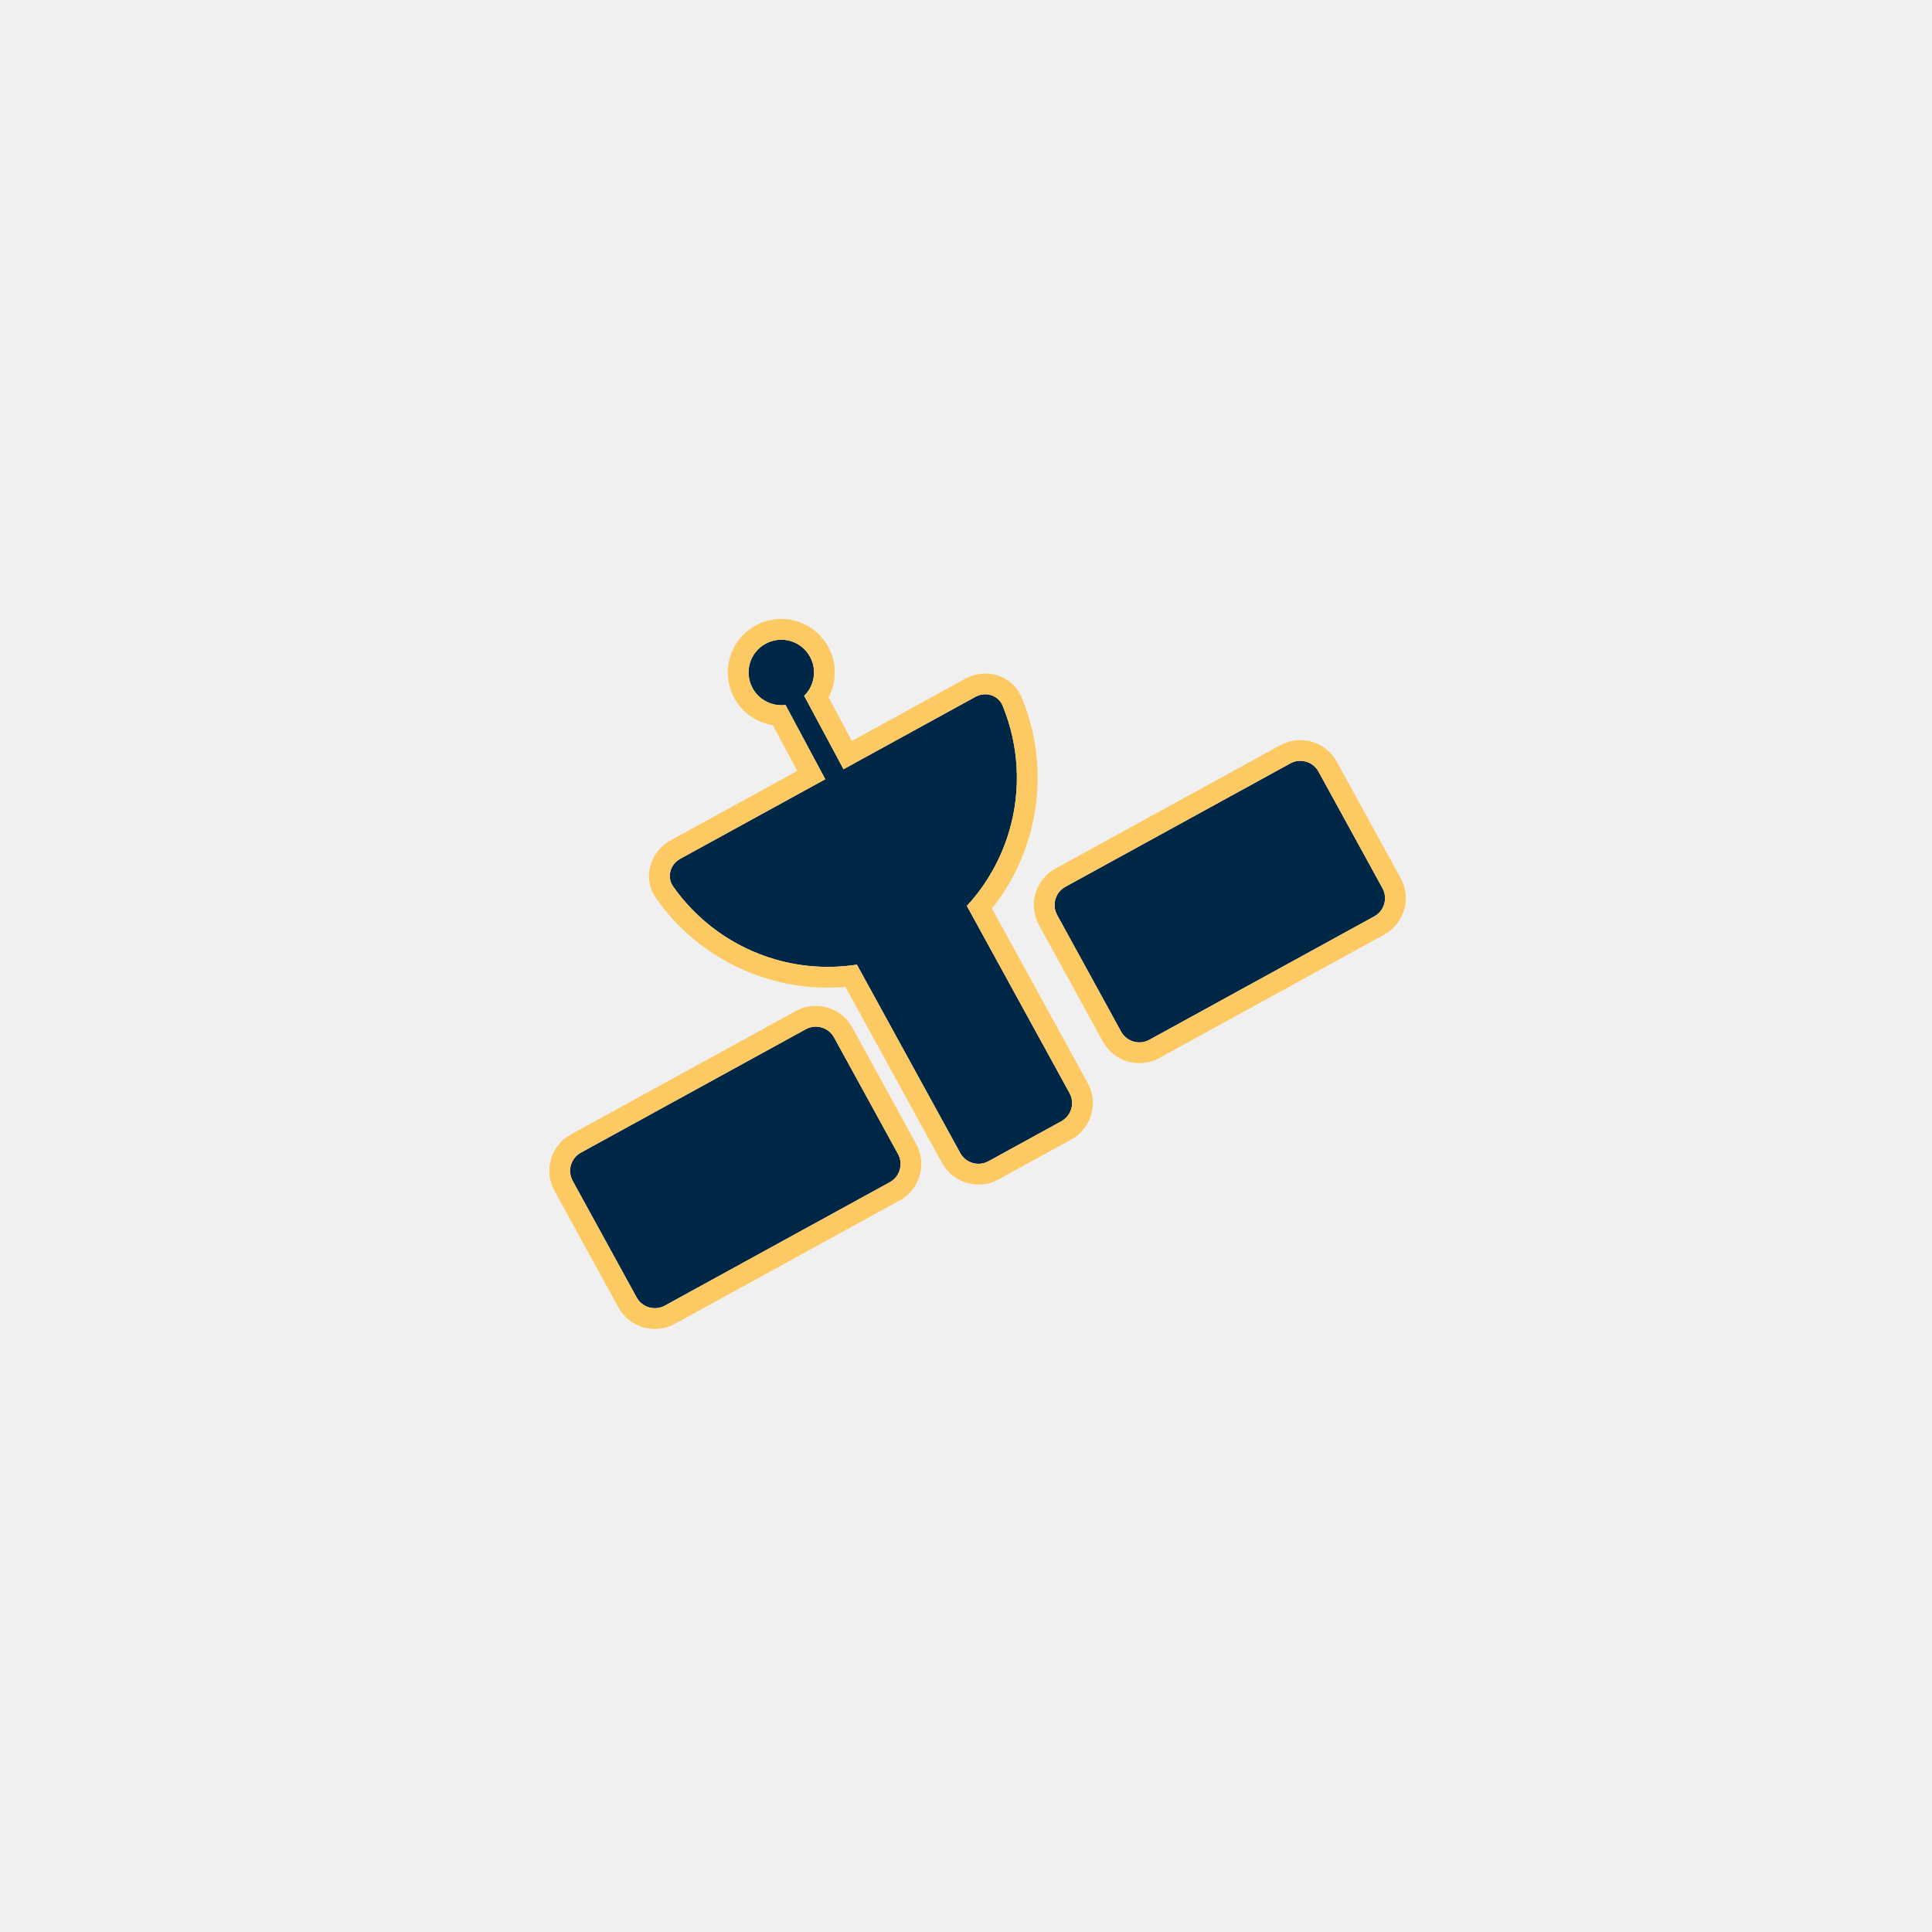
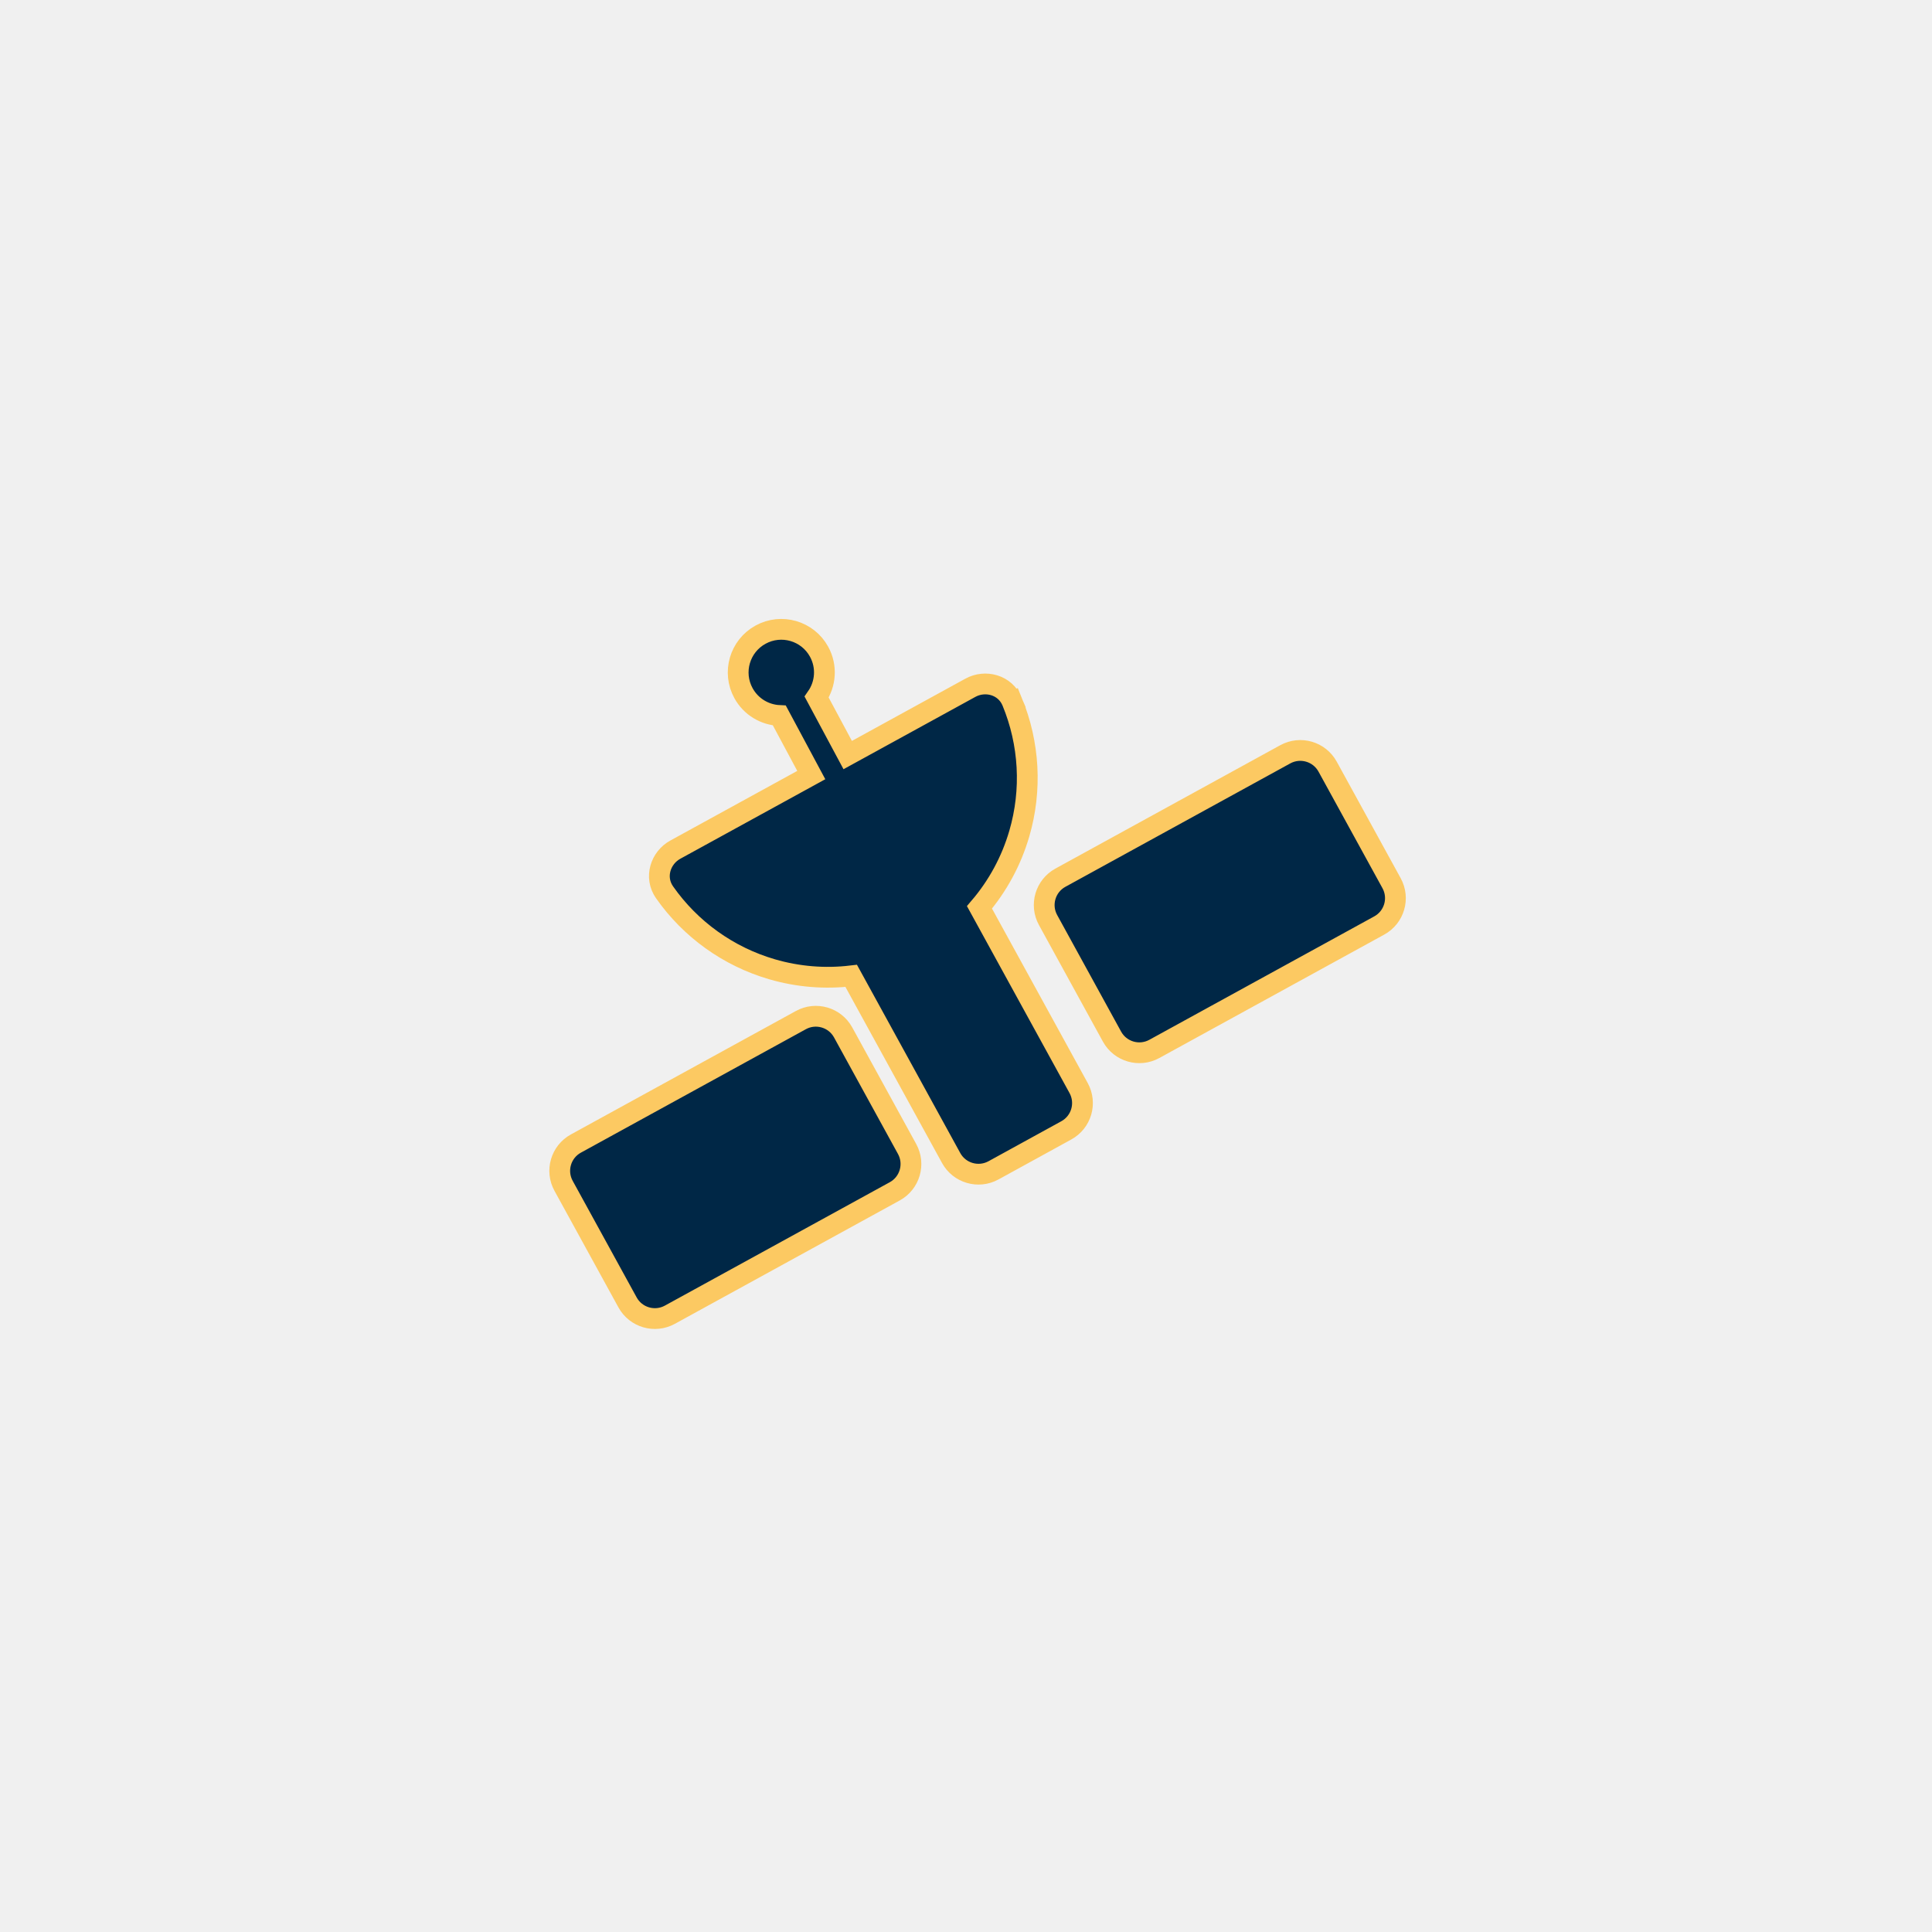
<svg xmlns="http://www.w3.org/2000/svg" width="93" height="93" viewBox="0 0 93 93" fill="none">
-   <mask id="path-1-outside-1_216_90" maskUnits="userSpaceOnUse" x="17.455" y="19.806" width="51.648" height="46.109" fill="black">
-     <rect fill="white" x="17.455" y="19.806" width="51.648" height="46.109" />
-     <path fill-rule="evenodd" clip-rule="evenodd" d="M38.71 33.495C39.203 33.014 39.337 32.245 38.989 31.611C38.571 30.849 37.614 30.57 36.851 30.988C36.088 31.407 35.809 32.364 36.228 33.127C36.548 33.711 37.186 34.012 37.81 33.932L39.727 37.509L32.748 41.338C32.264 41.603 32.083 42.215 32.4 42.667C33.582 44.353 35.308 45.596 37.304 46.178C38.596 46.555 39.942 46.636 41.247 46.434L46.223 55.502C46.489 55.987 47.097 56.164 47.581 55.898L51.088 53.974C51.572 53.708 51.749 53.1 51.483 52.616L46.541 43.609C47.484 42.585 48.189 41.349 48.586 39.987C49.168 37.992 49.046 35.868 48.26 33.965C48.049 33.455 47.435 33.279 46.951 33.545L40.604 37.028L38.71 33.495ZM40.148 49.939C39.882 49.455 39.274 49.278 38.79 49.543L27.963 55.484C27.479 55.749 27.302 56.357 27.567 56.842L30.646 62.453C30.912 62.937 31.519 63.114 32.004 62.848L42.831 56.907C43.315 56.642 43.492 56.034 43.227 55.55L40.148 49.939ZM62.111 36.748C62.595 36.482 63.203 36.659 63.468 37.143L66.547 42.754C66.813 43.239 66.636 43.846 66.151 44.112L55.324 50.053C54.84 50.318 54.232 50.141 53.966 49.657L50.888 44.046C50.622 43.562 50.799 42.954 51.283 42.688L62.111 36.748Z" />
-   </mask>
-   <path fill-rule="evenodd" clip-rule="evenodd" d="M38.71 33.495C39.203 33.014 39.337 32.245 38.989 31.611C38.571 30.849 37.614 30.57 36.851 30.988C36.088 31.407 35.809 32.364 36.228 33.127C36.548 33.711 37.186 34.012 37.81 33.932L39.727 37.509L32.748 41.338C32.264 41.603 32.083 42.215 32.4 42.667C33.582 44.353 35.308 45.596 37.304 46.178C38.596 46.555 39.942 46.636 41.247 46.434L46.223 55.502C46.489 55.987 47.097 56.164 47.581 55.898L51.088 53.974C51.572 53.708 51.749 53.1 51.483 52.616L46.541 43.609C47.484 42.585 48.189 41.349 48.586 39.987C49.168 37.992 49.046 35.868 48.26 33.965C48.049 33.455 47.435 33.279 46.951 33.545L40.604 37.028L38.71 33.495ZM40.148 49.939C39.882 49.455 39.274 49.278 38.79 49.543L27.963 55.484C27.479 55.749 27.302 56.357 27.567 56.842L30.646 62.453C30.912 62.937 31.519 63.114 32.004 62.848L42.831 56.907C43.315 56.642 43.492 56.034 43.227 55.55L40.148 49.939ZM62.111 36.748C62.595 36.482 63.203 36.659 63.468 37.143L66.547 42.754C66.813 43.239 66.636 43.846 66.151 44.112L55.324 50.053C54.84 50.318 54.232 50.141 53.966 49.657L50.888 44.046C50.622 43.562 50.799 42.954 51.283 42.688L62.111 36.748Z" fill="#002746" />
-   <path d="M38.71 33.495L38.011 32.78L37.474 33.305L37.829 33.968L38.71 33.495ZM37.81 33.932L38.691 33.459L38.365 32.852L37.682 32.94L37.81 33.932ZM39.727 37.509L40.208 38.386L41.076 37.909L40.608 37.036L39.727 37.509ZM32.748 41.338L33.229 42.215L32.748 41.338ZM32.4 42.667L33.218 42.093L33.218 42.093L32.4 42.667ZM41.247 46.434L42.124 45.952L41.787 45.338L41.094 45.445L41.247 46.434ZM46.223 55.502L45.346 55.983L46.223 55.502ZM47.581 55.898L48.062 56.775L47.581 55.898ZM51.088 53.974L50.607 53.097L51.088 53.974ZM51.483 52.616L50.607 53.097L51.483 52.616ZM46.541 43.609L45.806 42.931L45.319 43.459L45.664 44.09L46.541 43.609ZM48.586 39.987L49.546 40.267L49.546 40.267L48.586 39.987ZM48.26 33.965L49.184 33.583L49.184 33.583L48.26 33.965ZM46.951 33.545L47.432 34.422L46.951 33.545ZM40.604 37.028L39.722 37.5L40.199 38.39L41.085 37.904L40.604 37.028ZM38.79 49.543L39.271 50.42L38.79 49.543ZM40.148 49.939L39.271 50.42L40.148 49.939ZM27.963 55.484L27.482 54.607L27.963 55.484ZM27.567 56.842L26.691 57.323L27.567 56.842ZM30.646 62.453L31.523 61.971L30.646 62.453ZM32.004 62.848L31.523 61.971L32.004 62.848ZM42.831 56.907L43.312 57.784L42.831 56.907ZM43.227 55.55L44.103 55.069L43.227 55.55ZM62.111 36.748L62.592 37.624L62.111 36.748ZM51.283 42.688L50.802 41.812L51.283 42.688ZM38.113 32.093C38.239 32.323 38.192 32.604 38.011 32.78L39.409 34.21C40.215 33.423 40.435 32.168 39.866 31.13L38.113 32.093ZM37.332 31.865C37.61 31.712 37.96 31.814 38.113 32.093L39.866 31.13C39.182 29.884 37.617 29.427 36.37 30.112L37.332 31.865ZM37.105 32.646C36.952 32.367 37.054 32.018 37.332 31.865L36.37 30.112C35.123 30.796 34.667 32.361 35.351 33.608L37.105 32.646ZM37.682 32.94C37.453 32.969 37.221 32.858 37.105 32.646L35.351 33.608C35.876 34.565 36.919 35.054 37.937 34.923L37.682 32.94ZM40.608 37.036L38.691 33.459L36.928 34.404L38.846 37.981L40.608 37.036ZM39.246 36.632L32.267 40.461L33.229 42.215L40.208 38.386L39.246 36.632ZM32.267 40.461C31.328 40.976 30.879 42.241 31.581 43.242L33.218 42.093C33.227 42.106 33.236 42.125 33.24 42.148C33.243 42.17 33.241 42.186 33.238 42.196C33.233 42.214 33.226 42.216 33.229 42.215L32.267 40.461ZM31.581 43.242C32.893 45.112 34.809 46.493 37.024 47.138L37.583 45.218C35.807 44.7 34.271 43.593 33.218 42.093L31.581 43.242ZM37.024 47.138C38.458 47.556 39.952 47.647 41.401 47.422L41.094 45.445C39.932 45.626 38.734 45.553 37.583 45.218L37.024 47.138ZM40.37 46.914L45.346 55.983L47.1 55.021L42.124 45.952L40.37 46.914ZM45.346 55.983C45.878 56.952 47.094 57.306 48.062 56.775L47.1 55.021L45.346 55.983ZM48.062 56.775L51.569 54.851L50.607 53.097L47.1 55.021L48.062 56.775ZM51.569 54.851C52.537 54.319 52.892 53.104 52.36 52.135L50.607 53.097L51.569 54.851ZM52.36 52.135L47.418 43.128L45.664 44.09L50.607 53.097L52.36 52.135ZM47.276 44.286C48.323 43.15 49.106 41.778 49.546 40.267L47.626 39.708C47.273 40.919 46.645 42.02 45.806 42.931L47.276 44.286ZM49.546 40.267C50.192 38.053 50.057 35.695 49.184 33.583L47.336 34.347C48.035 36.041 48.144 37.932 47.626 39.708L49.546 40.267ZM49.184 33.583C48.717 32.454 47.409 32.153 46.47 32.668L47.432 34.422C47.435 34.42 47.429 34.425 47.412 34.419C47.402 34.416 47.387 34.409 47.37 34.395C47.353 34.38 47.341 34.362 47.336 34.347L49.184 33.583ZM46.47 32.668L40.123 36.151L41.085 37.904L47.432 34.422L46.47 32.668ZM37.829 33.968L39.722 37.5L41.485 36.555L39.592 33.023L37.829 33.968ZM39.271 50.42L39.271 50.42L41.025 49.458C40.493 48.489 39.278 48.135 38.309 48.666L39.271 50.42ZM28.444 56.361L39.271 50.42L38.309 48.666L27.482 54.607L28.444 56.361ZM28.444 56.361L28.444 56.361L27.482 54.607C26.514 55.139 26.159 56.354 26.691 57.323L28.444 56.361ZM31.523 61.971L28.444 56.361L26.691 57.323L29.769 62.934L31.523 61.971ZM31.523 61.971L31.523 61.971L29.769 62.934C30.3 63.902 31.516 64.256 32.485 63.725L31.523 61.971ZM42.35 56.031L31.523 61.971L32.485 63.725L43.312 57.784L42.35 56.031ZM42.35 56.031L43.312 57.784C44.28 57.253 44.635 56.037 44.103 55.069L42.35 56.031ZM39.271 50.42L42.35 56.031L44.103 55.069L41.025 49.458L39.271 50.42ZM64.345 36.662C63.814 35.694 62.598 35.34 61.63 35.871L62.592 37.624L64.345 36.662ZM67.424 42.273L64.345 36.662L62.592 37.624L65.67 43.235L67.424 42.273ZM66.632 44.989C67.601 44.457 67.955 43.242 67.424 42.273L65.67 43.235L66.632 44.989ZM55.805 50.929L66.632 44.989L65.67 43.235L54.843 49.176L55.805 50.929ZM53.09 50.138C53.621 51.106 54.837 51.461 55.805 50.929L54.843 49.176L53.09 50.138ZM50.011 44.527L53.09 50.138L54.843 49.176L51.764 43.565L50.011 44.527ZM50.802 41.812C49.834 42.343 49.48 43.559 50.011 44.527L51.764 43.565L50.802 41.812ZM61.63 35.871L50.802 41.812L51.764 43.565L62.592 37.624L61.63 35.871Z" fill="#FCC962" mask="url(#path-1-outside-1_216_90)" />
+   <path d="M46.711 33.107L40.806 36.346L39.311 33.557C39.747 32.931 39.82 32.086 39.428 31.371C38.877 30.366 37.615 29.999 36.611 30.55C35.606 31.101 35.238 32.363 35.789 33.367C36.151 34.026 36.818 34.41 37.516 34.442L39.052 37.309L32.508 40.899C31.796 41.29 31.481 42.228 31.991 42.955C33.238 44.733 35.059 46.045 37.164 46.658C38.412 47.022 39.708 47.125 40.974 46.975L45.785 55.743C46.183 56.469 47.095 56.735 47.822 56.337L51.328 54.412C52.055 54.014 52.32 53.102 51.922 52.376L47.149 43.677C48.024 42.653 48.682 41.446 49.066 40.127C49.68 38.022 49.551 35.782 48.722 33.775L48.26 33.965L48.722 33.775C48.383 32.955 47.422 32.716 46.711 33.107ZM40.586 49.698C40.188 48.972 39.276 48.706 38.55 49.105L27.723 55.046C26.996 55.444 26.73 56.356 27.129 57.082L30.208 62.693C30.606 63.419 31.518 63.685 32.244 63.287L43.072 57.346C43.798 56.947 44.063 56.035 43.665 55.309L40.586 49.698ZM63.907 36.903C63.508 36.177 62.597 35.911 61.87 36.309L51.043 42.25C50.317 42.649 50.051 43.56 50.45 44.287L53.528 49.898C53.927 50.624 54.838 50.89 55.565 50.491L66.392 44.55C67.118 44.152 67.384 43.24 66.986 42.514L63.907 36.903Z" fill="#002746" stroke="#FCC962" />
</svg>
